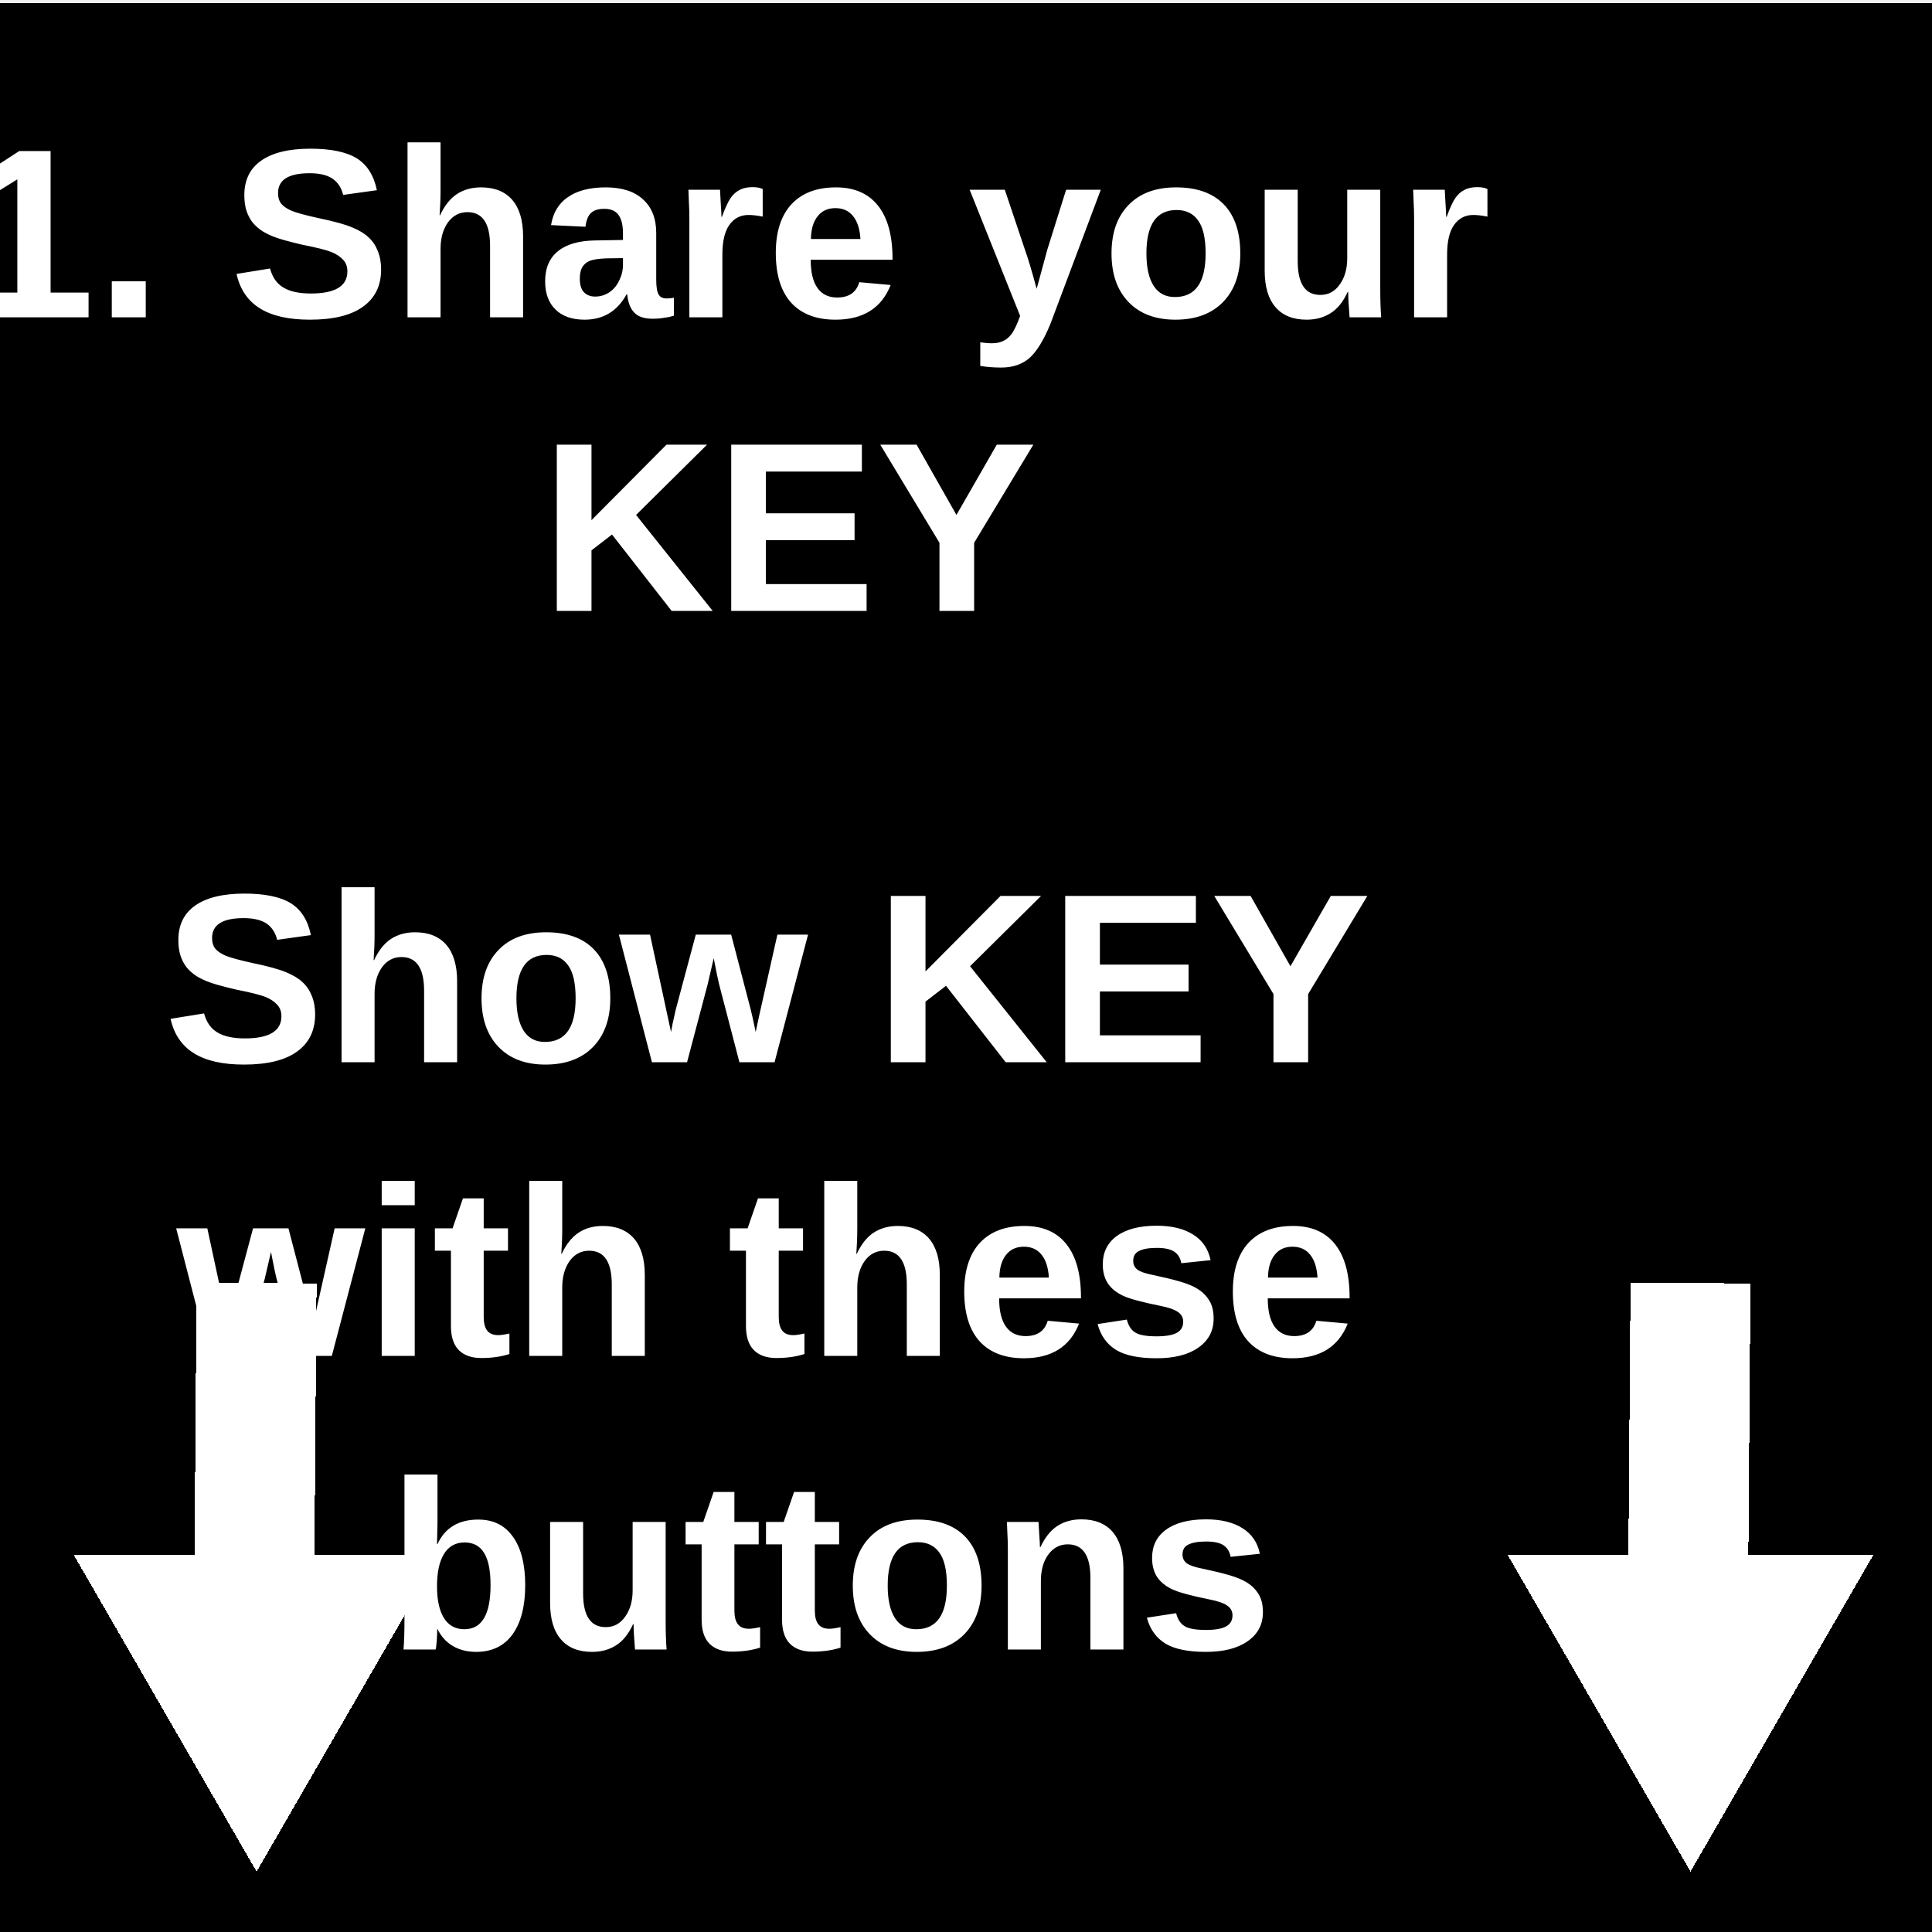
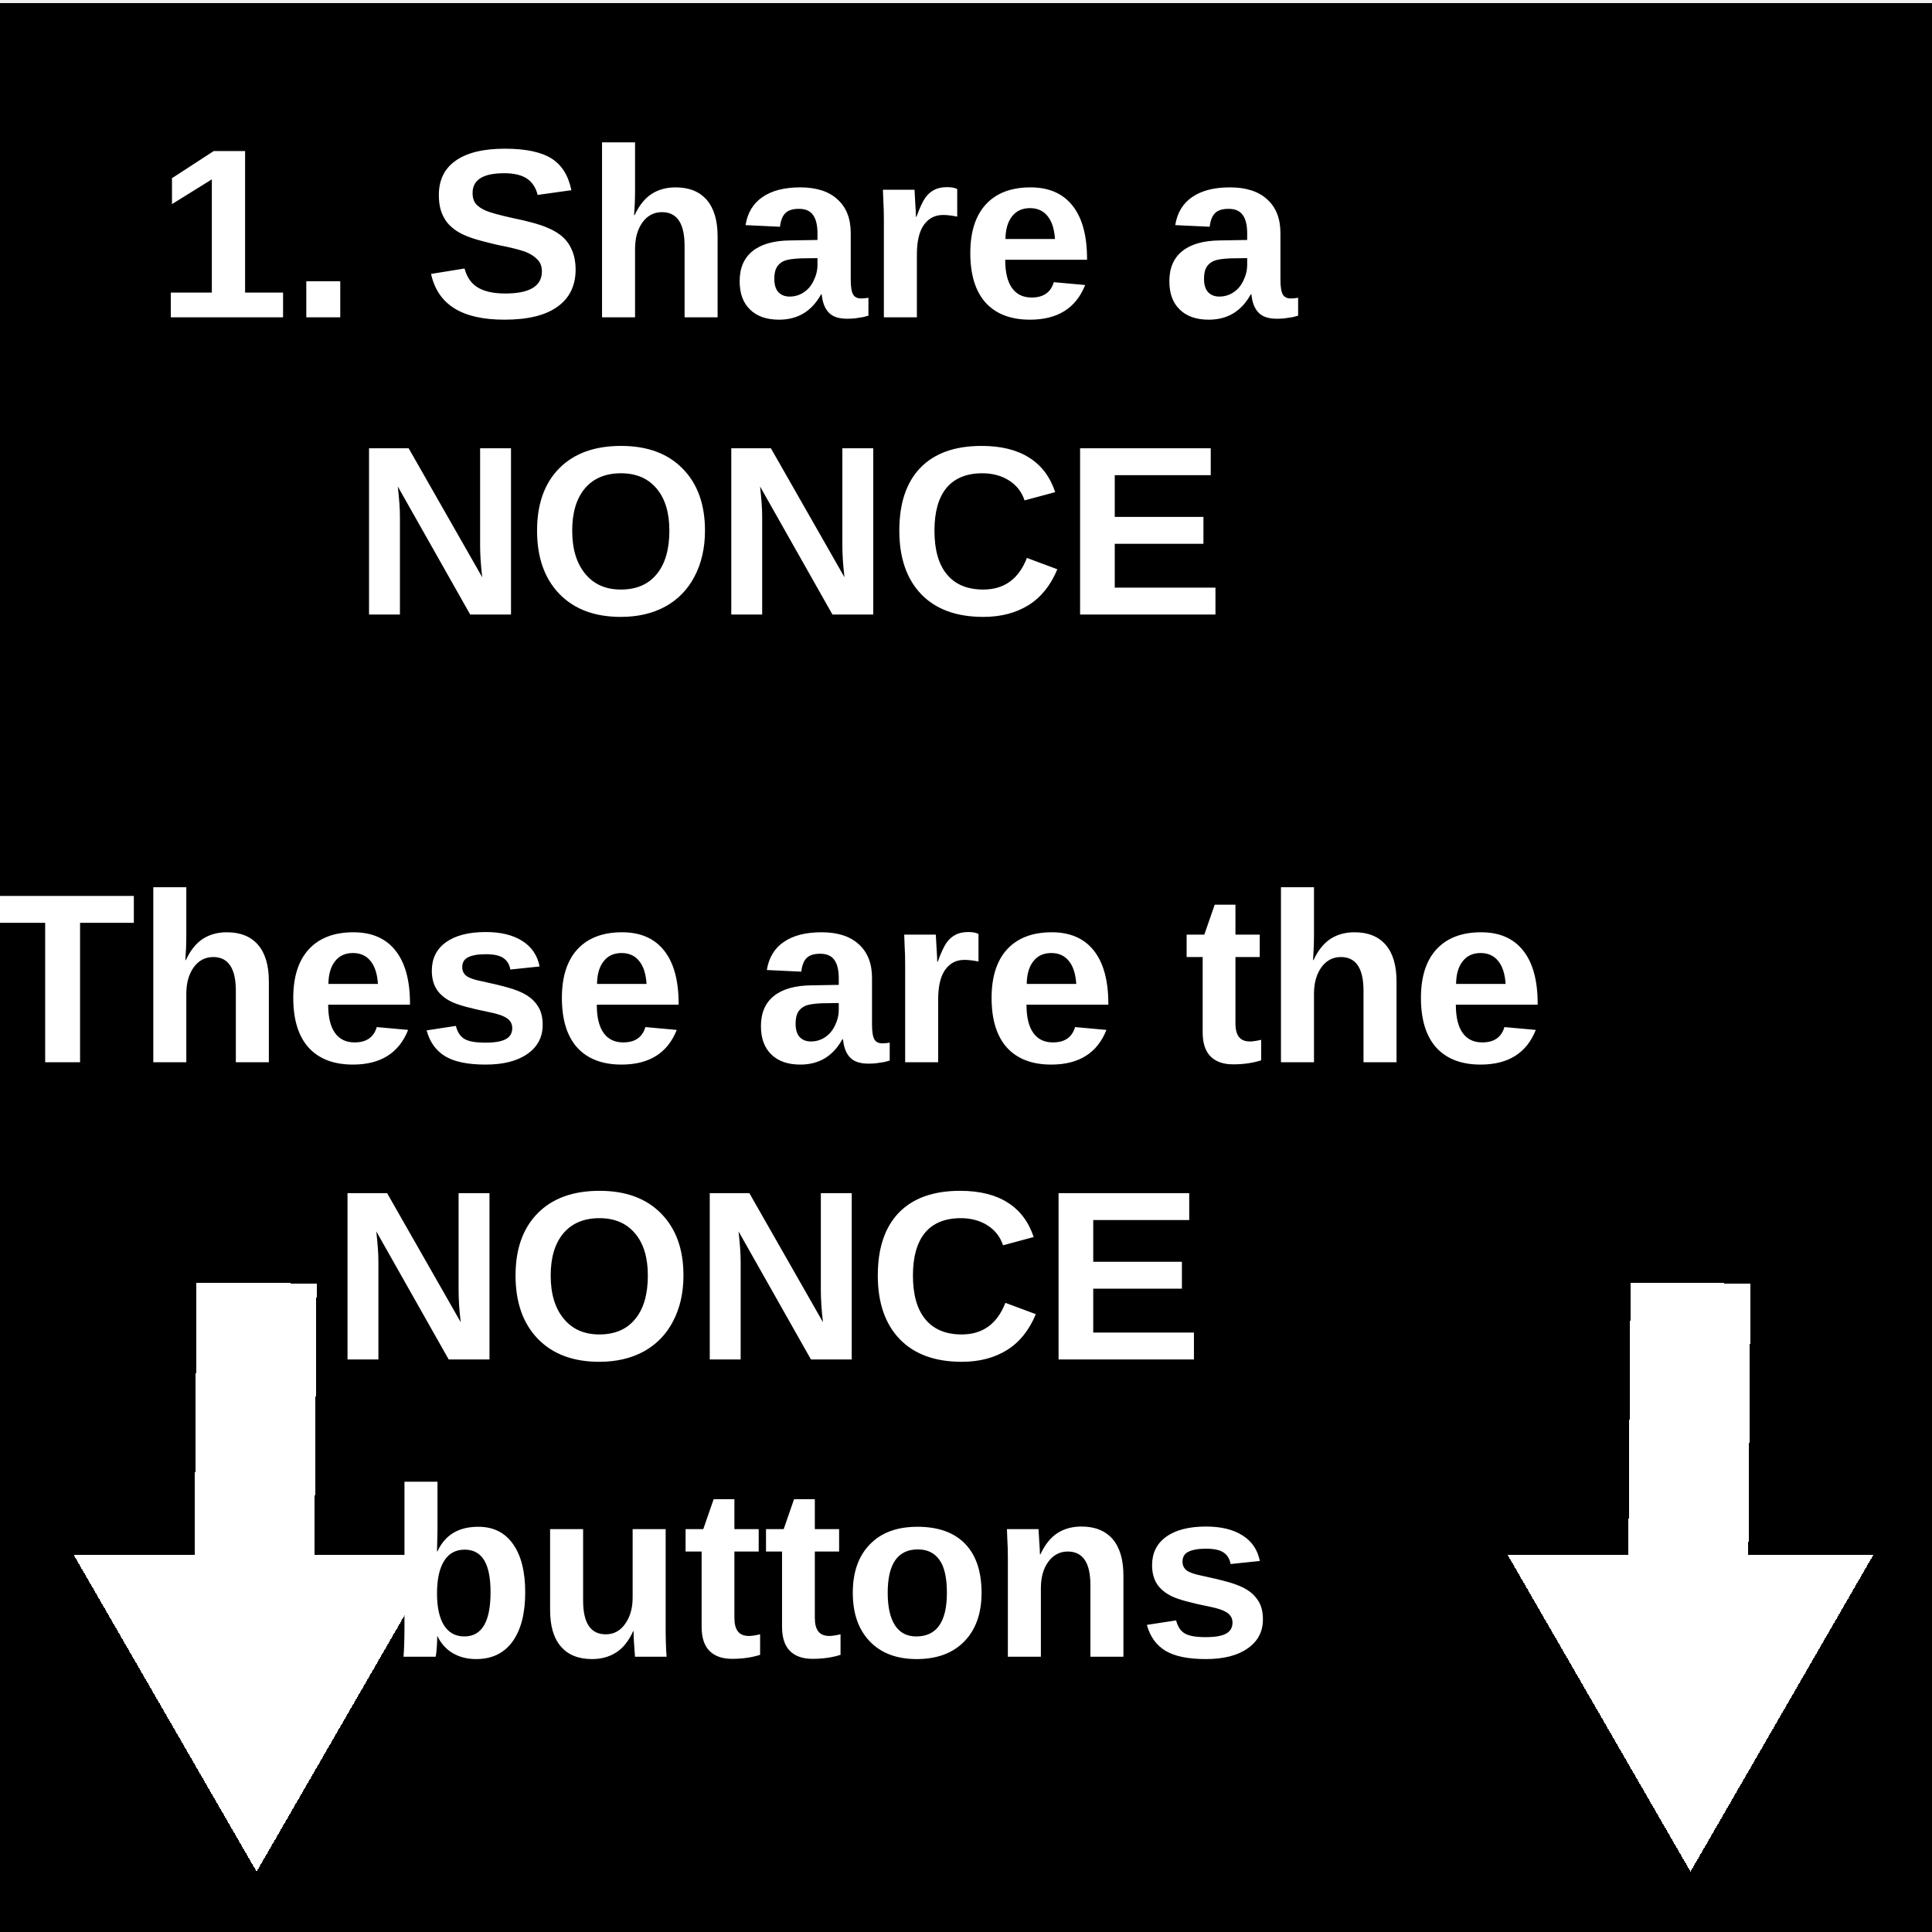
<svg xmlns="http://www.w3.org/2000/svg" width="128" height="128" viewBox="0 0 128 128" version="1.1" id="svg5" shape-rendering="crispEdges">
  <defs id="defs2">
    <marker style="overflow:visible" id="Arrow1Sstart" refX="0.0" refY="0.0" orient="auto">
      <path transform="scale(0.2) translate(6,0)" style="fill-rule:evenodd;fill:context-stroke;stroke:context-stroke;stroke-width:1.0pt" d="M 0.0,0.0 L 5.0,-5.0 L -12.5,0.0 L 5.0,5.0 L 0.0,0.0 z " id="path16778" />
    </marker>
    <marker style="overflow:visible" id="Arrow2Mstart" refX="0.0" refY="0.0" orient="auto">
      <path transform="scale(0.6) translate(0,0)" d="M 8.719,4.034 L -2.207,0.016 L 8.719,-4.002 C 6.973,-1.63 6.983,1.616 8.719,4.034 z " style="stroke:context-stroke;fill-rule:evenodd;fill:context-stroke;stroke-width:0.625;stroke-linejoin:round" id="path16790" />
    </marker>
    <marker style="overflow:visible" id="marker17044" refX="0.0" refY="0.0" orient="auto">
      <path transform="scale(1.1) translate(1,0)" d="M 8.719,4.034 L -2.207,0.016 L 8.719,-4.002 C 6.973,-1.63 6.983,1.616 8.719,4.034 z " style="stroke:context-stroke;fill-rule:evenodd;fill:context-stroke;stroke-width:0.625;stroke-linejoin:round" id="path17042" />
    </marker>
    <marker style="overflow:visible" id="Arrow1Lstart" refX="0.0" refY="0.0" orient="auto">
      <path transform="scale(0.8) translate(12.5,0)" style="fill-rule:evenodd;fill:context-stroke;stroke:context-stroke;stroke-width:1.0pt" d="M 0.0,0.0 L 5.0,-5.0 L -12.5,0.0 L 5.0,5.0 L 0.0,0.0 z " id="path16766" />
    </marker>
    <marker style="overflow:visible" id="Arrow2Lstart" refX="0.0" refY="0.0" orient="auto">
      <path transform="scale(1.1) translate(1,0)" d="M 8.719,4.034 L -2.207,0.016 L 8.719,-4.002 C 6.973,-1.63 6.983,1.616 8.719,4.034 z " style="stroke:context-stroke;fill-rule:evenodd;fill:context-stroke;stroke-width:0.625;stroke-linejoin:round" id="path16784" />
    </marker>
  </defs>
  <g id="layer1">
    <rect style="fill:#000000;fill-opacity:1;fill-rule:evenodd" id="rect31" width="128.606" height="127.825" x="-0.195" y="0.195" />
  </g>
  <g id="layer2">
    <text xml:space="preserve" style="font-size:15.251px;line-height:1.25;font-family:sans-serif;stroke-width:1.695" x="15.289" y="28.263" id="text8125" transform="scale(1.008822,0.991255)">
      <tspan id="tspan8123" x="15.289" y="28.263" style="fill:#ffffff;fill-opacity:1;stroke-width:1.695" />
    </text>
    <text xml:space="preserve" style="font-size:16px;line-height:1.2;font-family:sans-serif" x="62.661" y="21.022" id="text5523">
-       <tspan x="62.661" y="21.022" style="font-style:normal;font-variant:normal;font-weight:bold;font-stretch:normal;font-size:16px;font-family:'Liberation Sans';-inkscape-font-specification:'Liberation Sans, Bold';font-variant-ligatures:normal;font-variant-caps:normal;font-variant-numeric:normal;font-variant-east-asian:normal;text-align:center;text-anchor:middle;fill:#ffffff;fill-opacity:1" id="tspan104293">1. Share your</tspan>
-       <tspan x="62.661" y="40.478" style="font-style:normal;font-variant:normal;font-weight:bold;font-stretch:normal;font-size:16px;font-family:'Liberation Sans';-inkscape-font-specification:'Liberation Sans, Bold';font-variant-ligatures:normal;font-variant-caps:normal;font-variant-numeric:normal;font-variant-east-asian:normal;text-align:center;text-anchor:middle;fill:#ffffff;fill-opacity:1" id="tspan106738">KEY</tspan>
+       <tspan x="62.661" y="21.022" style="font-style:normal;font-variant:normal;font-weight:bold;font-stretch:normal;font-size:16px;font-family:'Liberation Sans';-inkscape-font-specification:'Liberation Sans, Bold';font-variant-ligatures:normal;font-variant-caps:normal;font-variant-numeric:normal;font-variant-east-asian:normal;text-align:center;text-anchor:middle;fill:#ffffff;fill-opacity:1" id="tspan106738">1. Share a</tspan>
+       <tspan x="62.661" y="40.714" style="font-style:normal;font-variant:normal;font-weight:bold;font-stretch:normal;font-size:16px;font-family:'Liberation Sans';-inkscape-font-specification:'Liberation Sans, Bold';font-variant-ligatures:normal;font-variant-caps:normal;font-variant-numeric:normal;font-variant-east-asian:normal;text-align:center;text-anchor:middle;fill:#ffffff;fill-opacity:1" id="tspan49675">NONCE</tspan>
    </text>
    <text xml:space="preserve" style="font-size:16px;line-height:1.2;font-family:sans-serif" x="65.395" y="70.375" id="text5523-9">
-       <tspan x="65.395" y="70.375" style="font-style:normal;font-variant:normal;font-weight:bold;font-stretch:normal;font-size:16px;font-family:'Liberation Sans';-inkscape-font-specification:'Liberation Sans, Bold';font-variant-ligatures:normal;font-variant-caps:normal;font-variant-numeric:normal;font-variant-east-asian:normal;text-align:center;text-anchor:middle;fill:#ffffff;fill-opacity:1" id="tspan106738-7">Show KEY</tspan>
-       <tspan x="65.395" y="89.831" style="font-style:normal;font-variant:normal;font-weight:bold;font-stretch:normal;font-size:16px;font-family:'Liberation Sans';-inkscape-font-specification:'Liberation Sans, Bold';font-variant-ligatures:normal;font-variant-caps:normal;font-variant-numeric:normal;font-variant-east-asian:normal;text-align:center;text-anchor:middle;fill:#ffffff;fill-opacity:1" id="tspan14831">with these</tspan>
-       <tspan x="65.395" y="109.287" style="font-style:normal;font-variant:normal;font-weight:bold;font-stretch:normal;font-size:16px;font-family:'Liberation Sans';-inkscape-font-specification:'Liberation Sans, Bold';font-variant-ligatures:normal;font-variant-caps:normal;font-variant-numeric:normal;font-variant-east-asian:normal;text-align:center;text-anchor:middle;fill:#ffffff;fill-opacity:1" id="tspan14833">buttons</tspan>
+       <tspan x="65.395" y="70.375" style="font-style:normal;font-variant:normal;font-weight:bold;font-stretch:normal;font-size:16px;font-family:'Liberation Sans';-inkscape-font-specification:'Liberation Sans, Bold';font-variant-ligatures:normal;font-variant-caps:normal;font-variant-numeric:normal;font-variant-east-asian:normal;text-align:center;text-anchor:middle;fill:#ffffff;fill-opacity:1" id="tspan14833">These are the</tspan>
+       <tspan x="65.395" y="90.068" style="font-style:normal;font-variant:normal;font-weight:bold;font-stretch:normal;font-size:16px;font-family:'Liberation Sans';-inkscape-font-specification:'Liberation Sans, Bold';font-variant-ligatures:normal;font-variant-caps:normal;font-variant-numeric:normal;font-variant-east-asian:normal;text-align:center;text-anchor:middle;fill:#ffffff;fill-opacity:1" id="tspan88610">NONCE</tspan>
+       <tspan x="65.395" y="109.76" style="font-style:normal;font-variant:normal;font-weight:bold;font-stretch:normal;font-size:16px;font-family:'Liberation Sans';-inkscape-font-specification:'Liberation Sans, Bold';font-variant-ligatures:normal;font-variant-caps:normal;font-variant-numeric:normal;font-variant-east-asian:normal;text-align:center;text-anchor:middle;fill:#ffffff;fill-opacity:1" id="tspan88612">buttons</tspan>
    </text>
    <text xml:space="preserve" style="font-size:16px;line-height:1.25;font-family:sans-serif" x="59.592" y="114.628" id="text5523-7">
      <tspan x="59.592" y="114.628" style="font-style:normal;font-variant:normal;font-weight:bold;font-stretch:normal;font-size:16px;font-family:'Liberation Sans';-inkscape-font-specification:'Liberation Sans, Bold';font-variant-ligatures:normal;font-variant-caps:normal;font-variant-numeric:normal;font-variant-east-asian:normal;text-align:center;text-anchor:middle;fill:#ffffff;fill-opacity:1" id="tspan76457-0" />
    </text>
    <path style="fill:#ffffff;stroke:#ffffff;stroke-width:7.948;stroke-linecap:butt;stroke-linejoin:miter;stroke-miterlimit:4;stroke-dasharray:none;stroke-opacity:1" d="M 16.805,110 17,85" id="path17261" />
    <path style="fill:#ffffff;stroke:#ffffff;stroke-width:4;stroke-miterlimit:4;stroke-dasharray:none" id="path19828-4" transform="matrix(0,-1,-1,0,127.1952,124.2462)" d="m 4.246,110.195 15,-8.66 -1e-6,17.32 z" />
    <path style="fill:#ffffff;stroke:#ffffff;stroke-width:7.948;stroke-linecap:butt;stroke-linejoin:miter;stroke-miterlimit:4;stroke-dasharray:none;stroke-opacity:1" d="M 111.805,110 112,85" id="path17261-5" />
    <path style="fill:#ffffff;stroke:#ffffff;stroke-width:4;stroke-miterlimit:4;stroke-dasharray:none" id="path19828-4-2" transform="matrix(0,-1,-1,0,222.1952,124.2462)" d="m 4.246,110.195 15,-8.66 -1e-6,17.32 z" />
  </g>
</svg>
